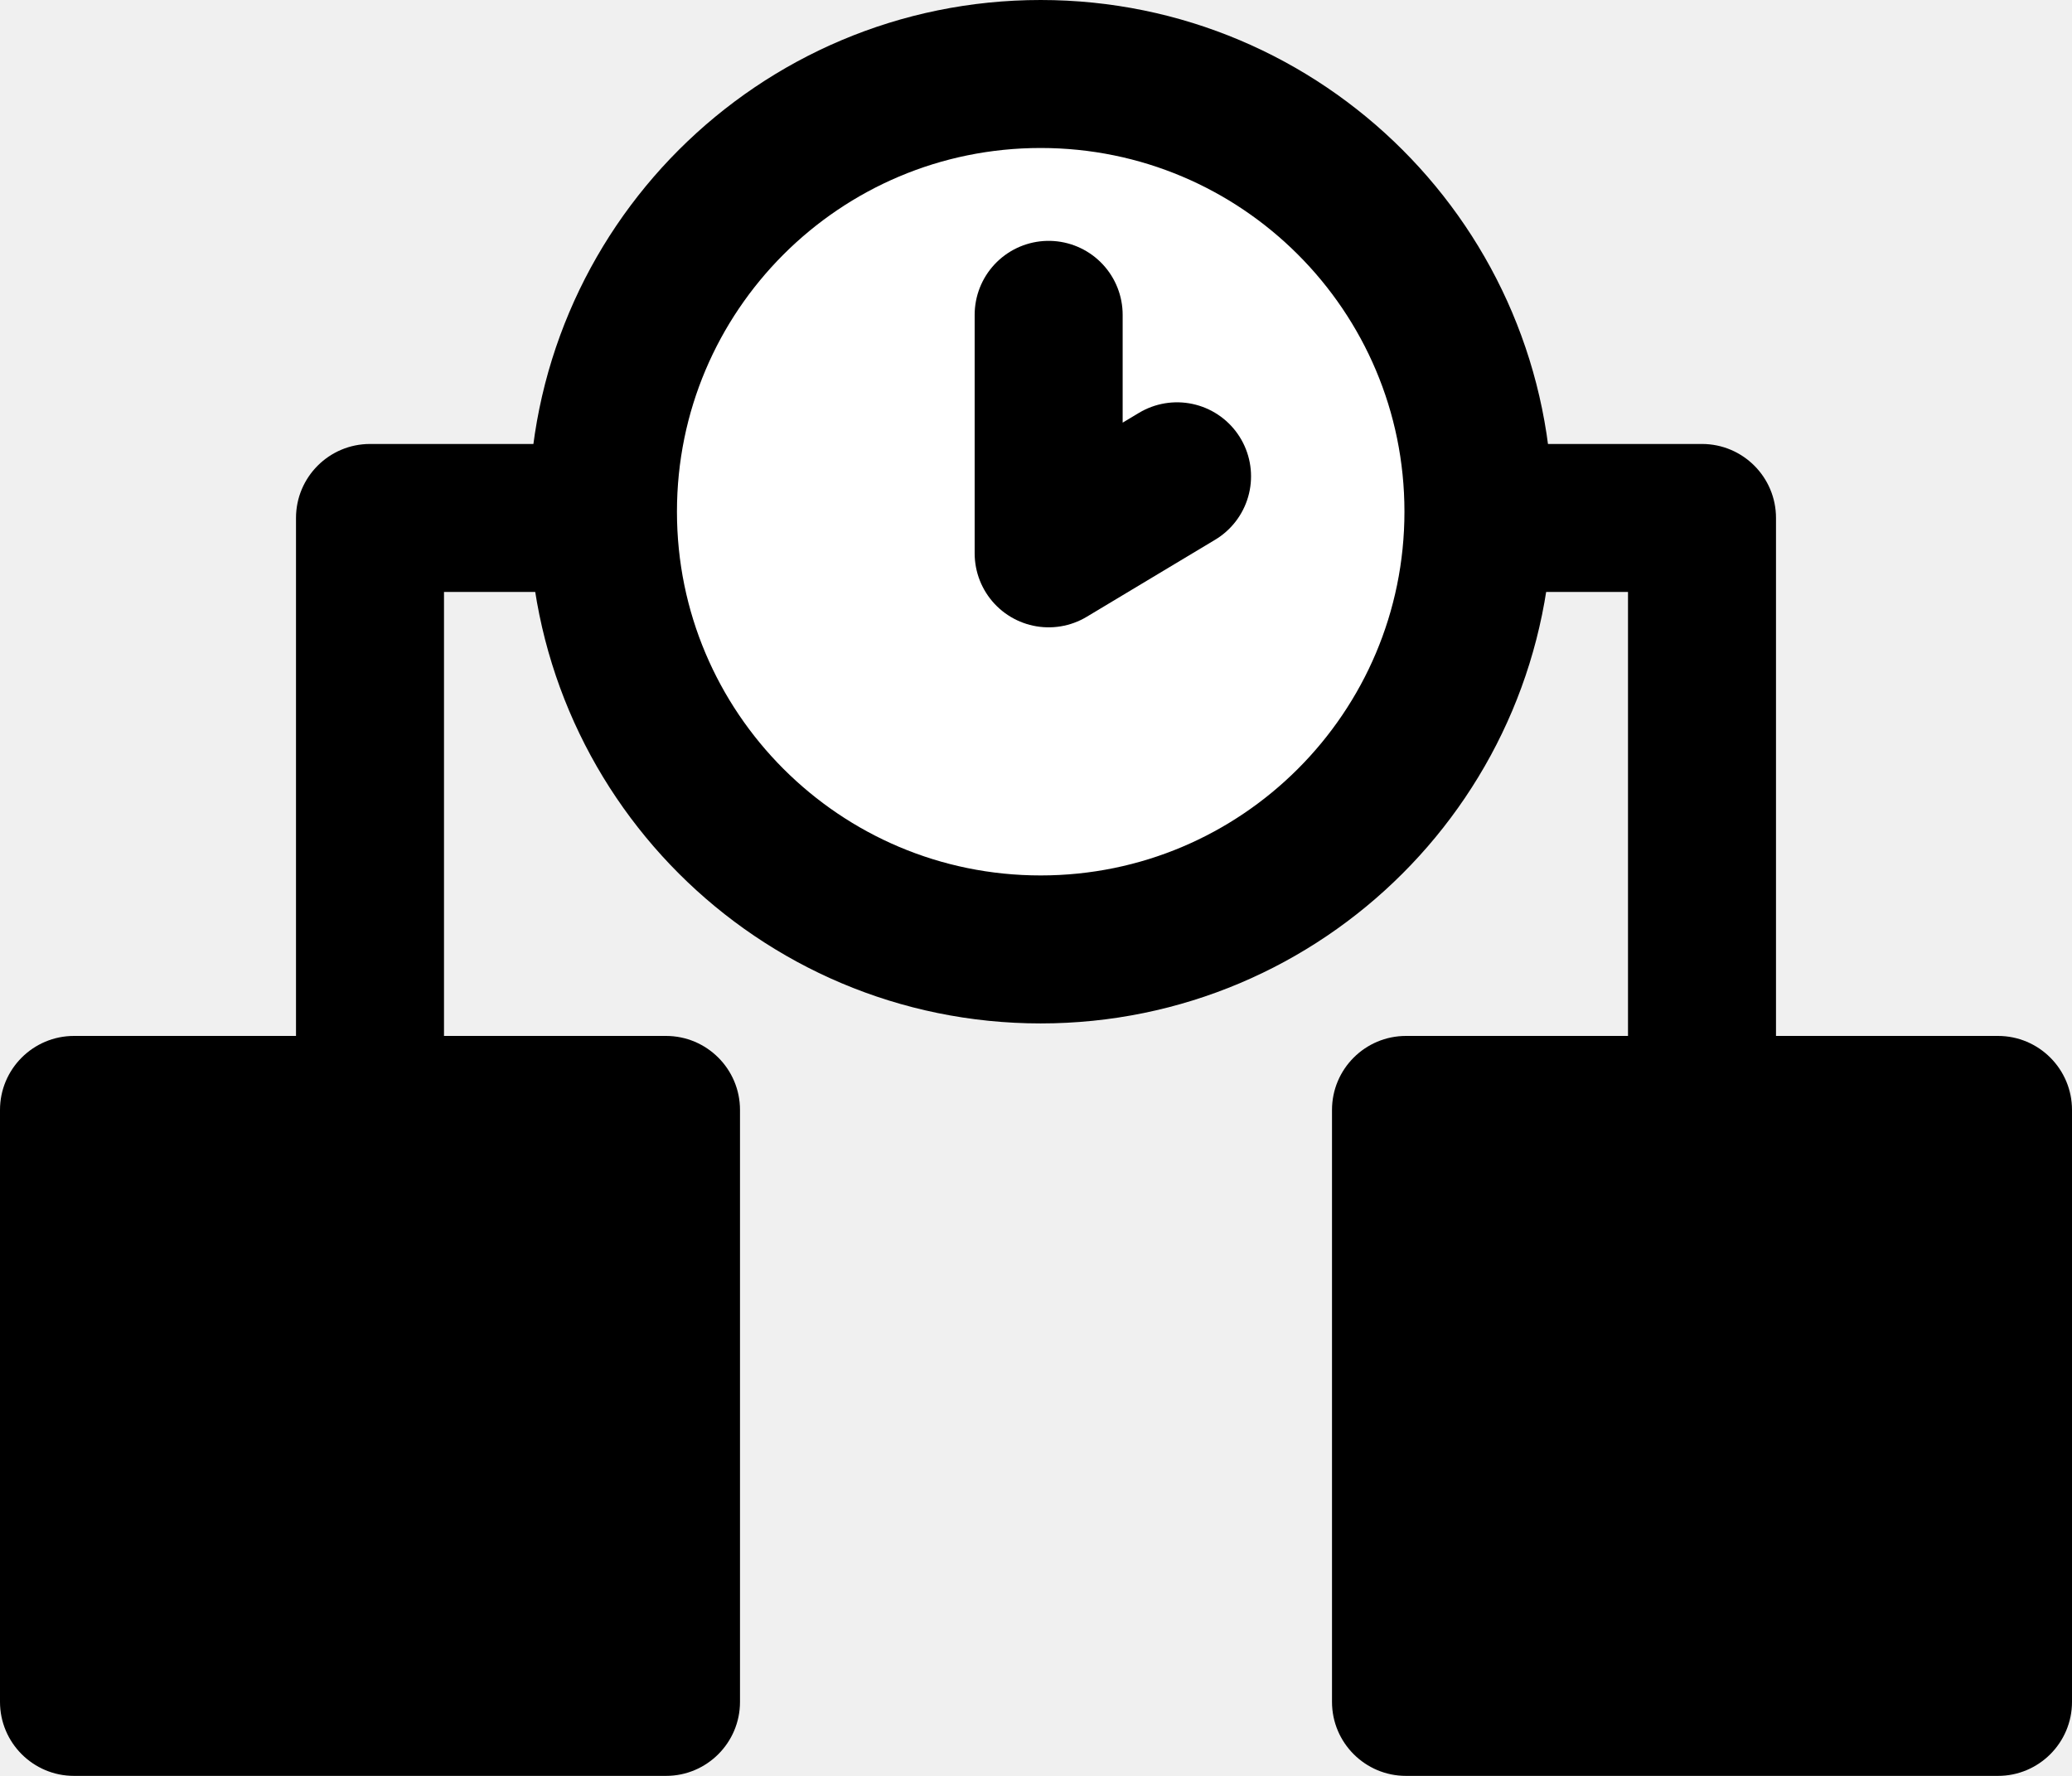
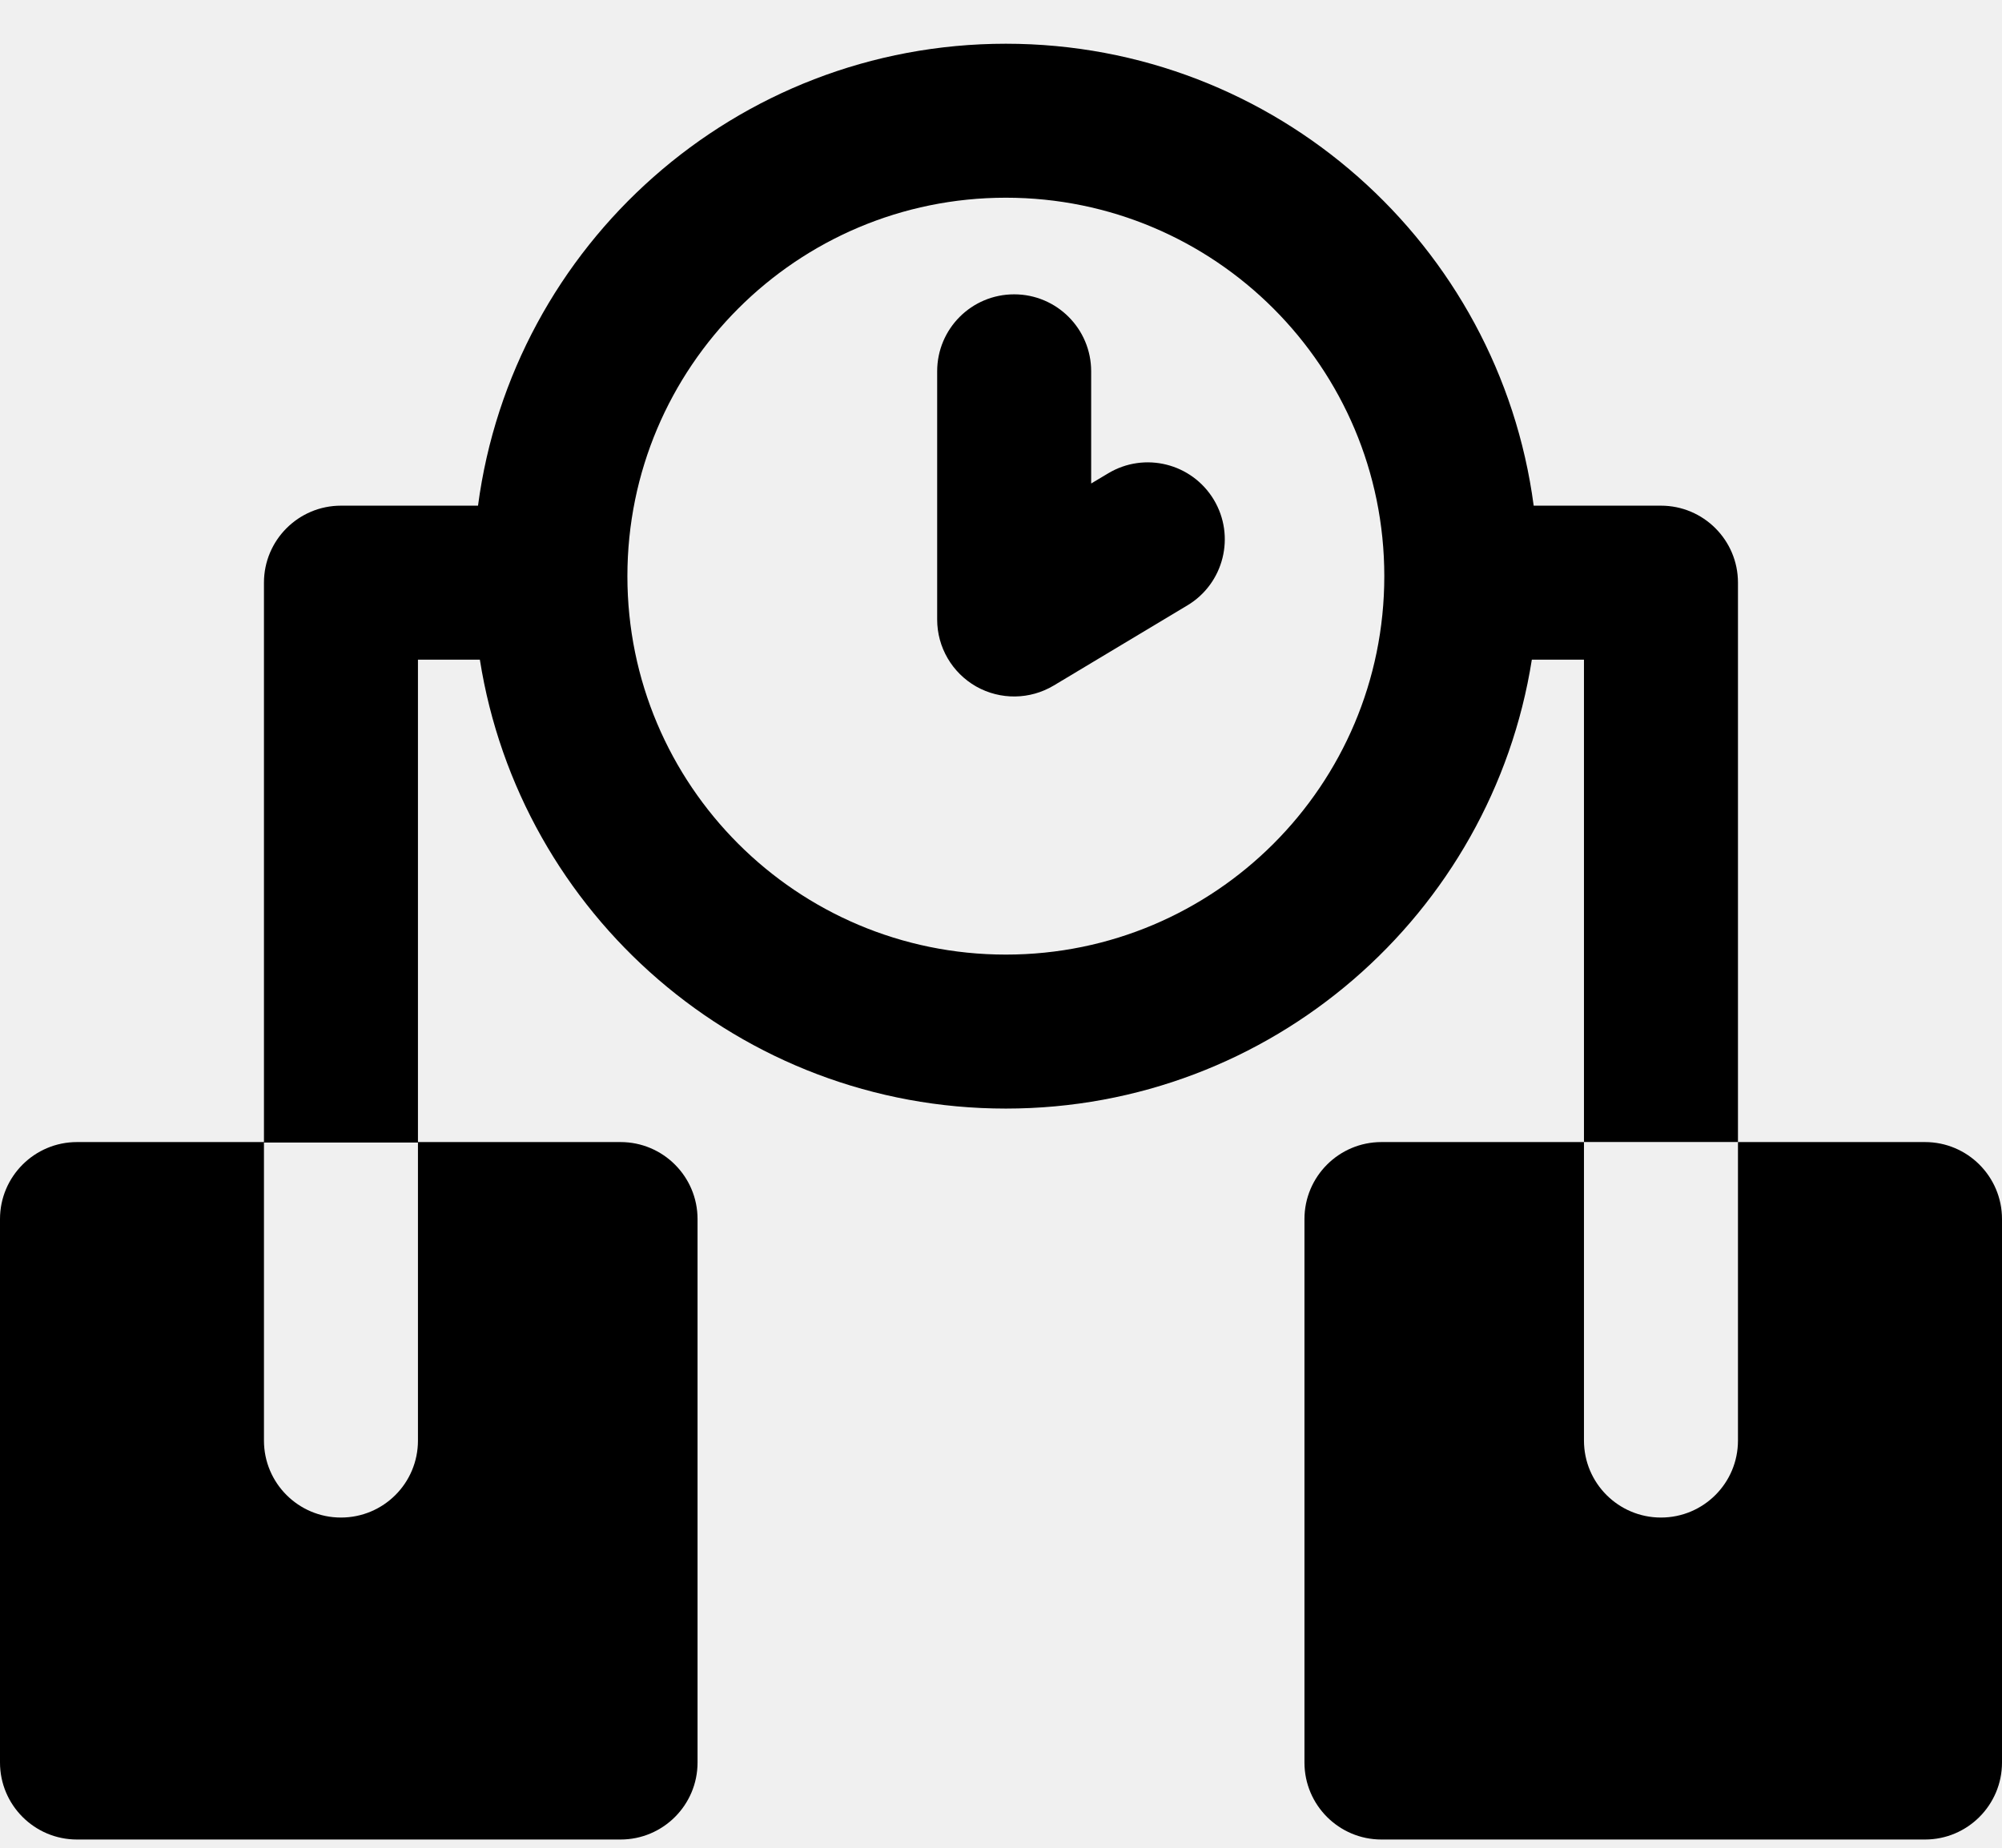
- <svg xmlns="http://www.w3.org/2000/svg" width="28" height="24" viewBox="0 0 28 24" fill="none">
-   <path d="M14.063 12.831C17.33 12.831 19.979 10.182 19.979 6.915C19.979 3.648 17.33 1 14.063 1C10.796 1 8.148 3.648 8.148 6.915C8.148 10.182 10.796 12.831 14.063 12.831Z" fill="white" stroke="black" stroke-width="2" stroke-linecap="round" stroke-linejoin="round" />
-   <path d="M15.906 6.437L14.171 7.478L14.171 4.255" fill="white" />
-   <path d="M15.906 6.437L14.171 7.478L14.171 4.255" stroke="black" stroke-width="2" stroke-linecap="round" stroke-linejoin="round" />
-   <path fill-rule="evenodd" clip-rule="evenodd" d="M5 6C4.448 6 4 6.448 4 7V13V14H1C0.448 14 0 14.448 0 15V23C0 23.552 0.448 24 1 24H9C9.552 24 10 23.552 10 23V15C10 14.448 9.552 14 9 14H6V13V8H8C8.552 8 9 7.552 9 7C9 6.448 8.552 6 8 6H5ZM20 6C19.448 6 19 6.448 19 7C19 7.552 19.448 8 20 8H22V14H19C18.448 14 18 14.448 18 15V23C18 23.552 18.448 24 19 24H27C27.552 24 28 23.552 28 23V15C28 14.448 27.552 14 27 14H24V7C24 6.448 23.552 6 23 6H20Z" fill="black" />
+ <svg xmlns="http://www.w3.org/2000/svg" width="26" height="24" viewBox="0 0 26 24" fill="none">
+   <path fill-rule="evenodd" clip-rule="evenodd" d="M13.063 2.568C10.348 2.568 8.148 4.769 8.148 7.484C8.148 10.198 10.348 12.399 13.063 12.399C15.778 12.399 17.978 10.198 17.978 7.484C17.978 4.769 15.778 2.568 13.063 2.568ZM6.208 6.568C6.656 3.182 9.554 0.568 13.063 0.568C16.572 0.568 19.47 3.182 19.918 6.568H21.571C22.123 6.568 22.571 7.016 22.571 7.568V14.833H20.571V8.568H19.894C19.373 11.872 16.513 14.399 13.063 14.399C9.613 14.399 6.753 11.872 6.232 8.568H5.428V14.834H8.059C8.611 14.834 9.059 15.282 9.059 15.834V22.893C9.059 23.445 8.611 23.893 8.059 23.893H1C0.448 23.893 0 23.445 0 22.893V15.834C0 15.282 0.448 14.834 1 14.834H3.428V7.568C3.428 7.016 3.876 6.568 4.428 6.568H6.208ZM13.171 3.823C13.723 3.823 14.171 4.27 14.171 4.823L14.171 6.28L14.392 6.148C14.865 5.864 15.479 6.017 15.764 6.491C16.048 6.965 15.894 7.579 15.421 7.863L13.685 8.904C13.376 9.089 12.992 9.094 12.678 8.917C12.365 8.739 12.171 8.407 12.171 8.047L12.171 4.823C12.171 4.27 12.618 3.823 13.171 3.823ZM17.941 14.834H20.571V18.711C20.571 19.264 21.019 19.711 21.571 19.711C22.123 19.711 22.571 19.264 22.571 18.711V14.834H25C25.552 14.834 26 15.282 26 15.834V22.893C26 23.445 25.552 23.893 25 23.893H17.941C17.389 23.893 16.941 23.445 16.941 22.893V15.834C16.941 15.282 17.389 14.834 17.941 14.834ZM5.428 18.711C5.428 19.264 4.981 19.711 4.428 19.711C3.876 19.711 3.428 19.264 3.428 18.711V14.84H5.428V18.711Z" fill="black" />
</svg>
